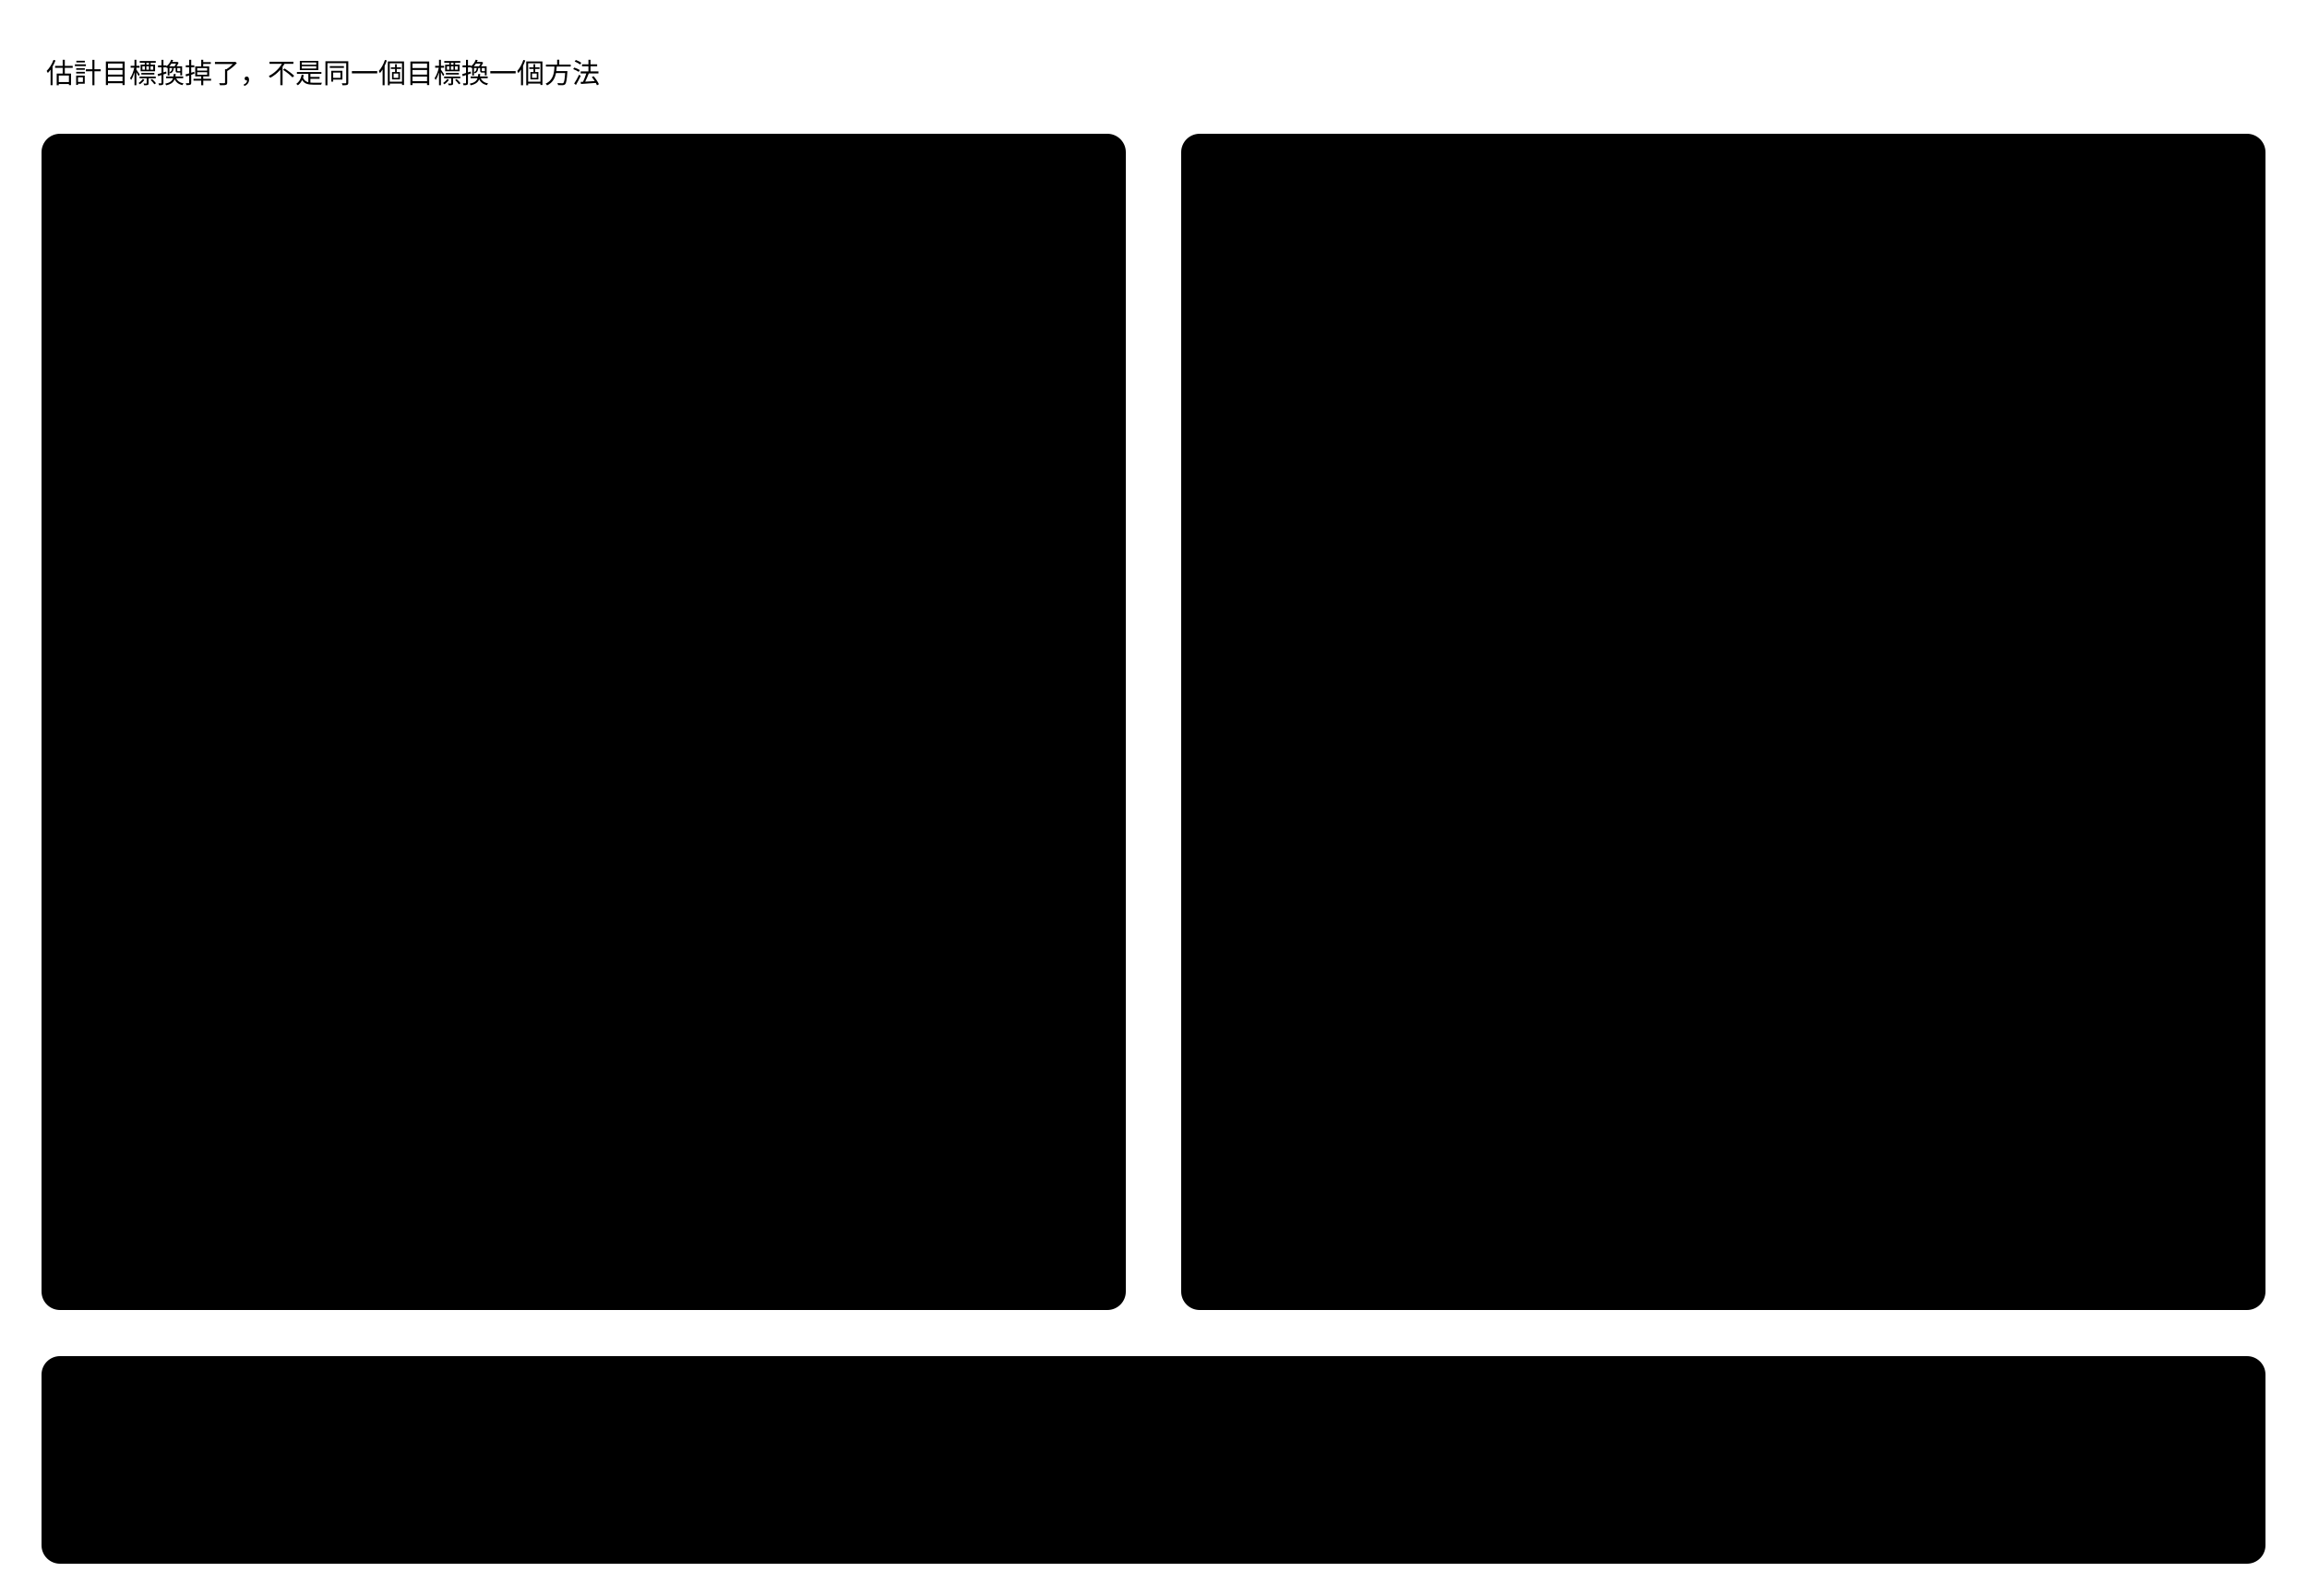
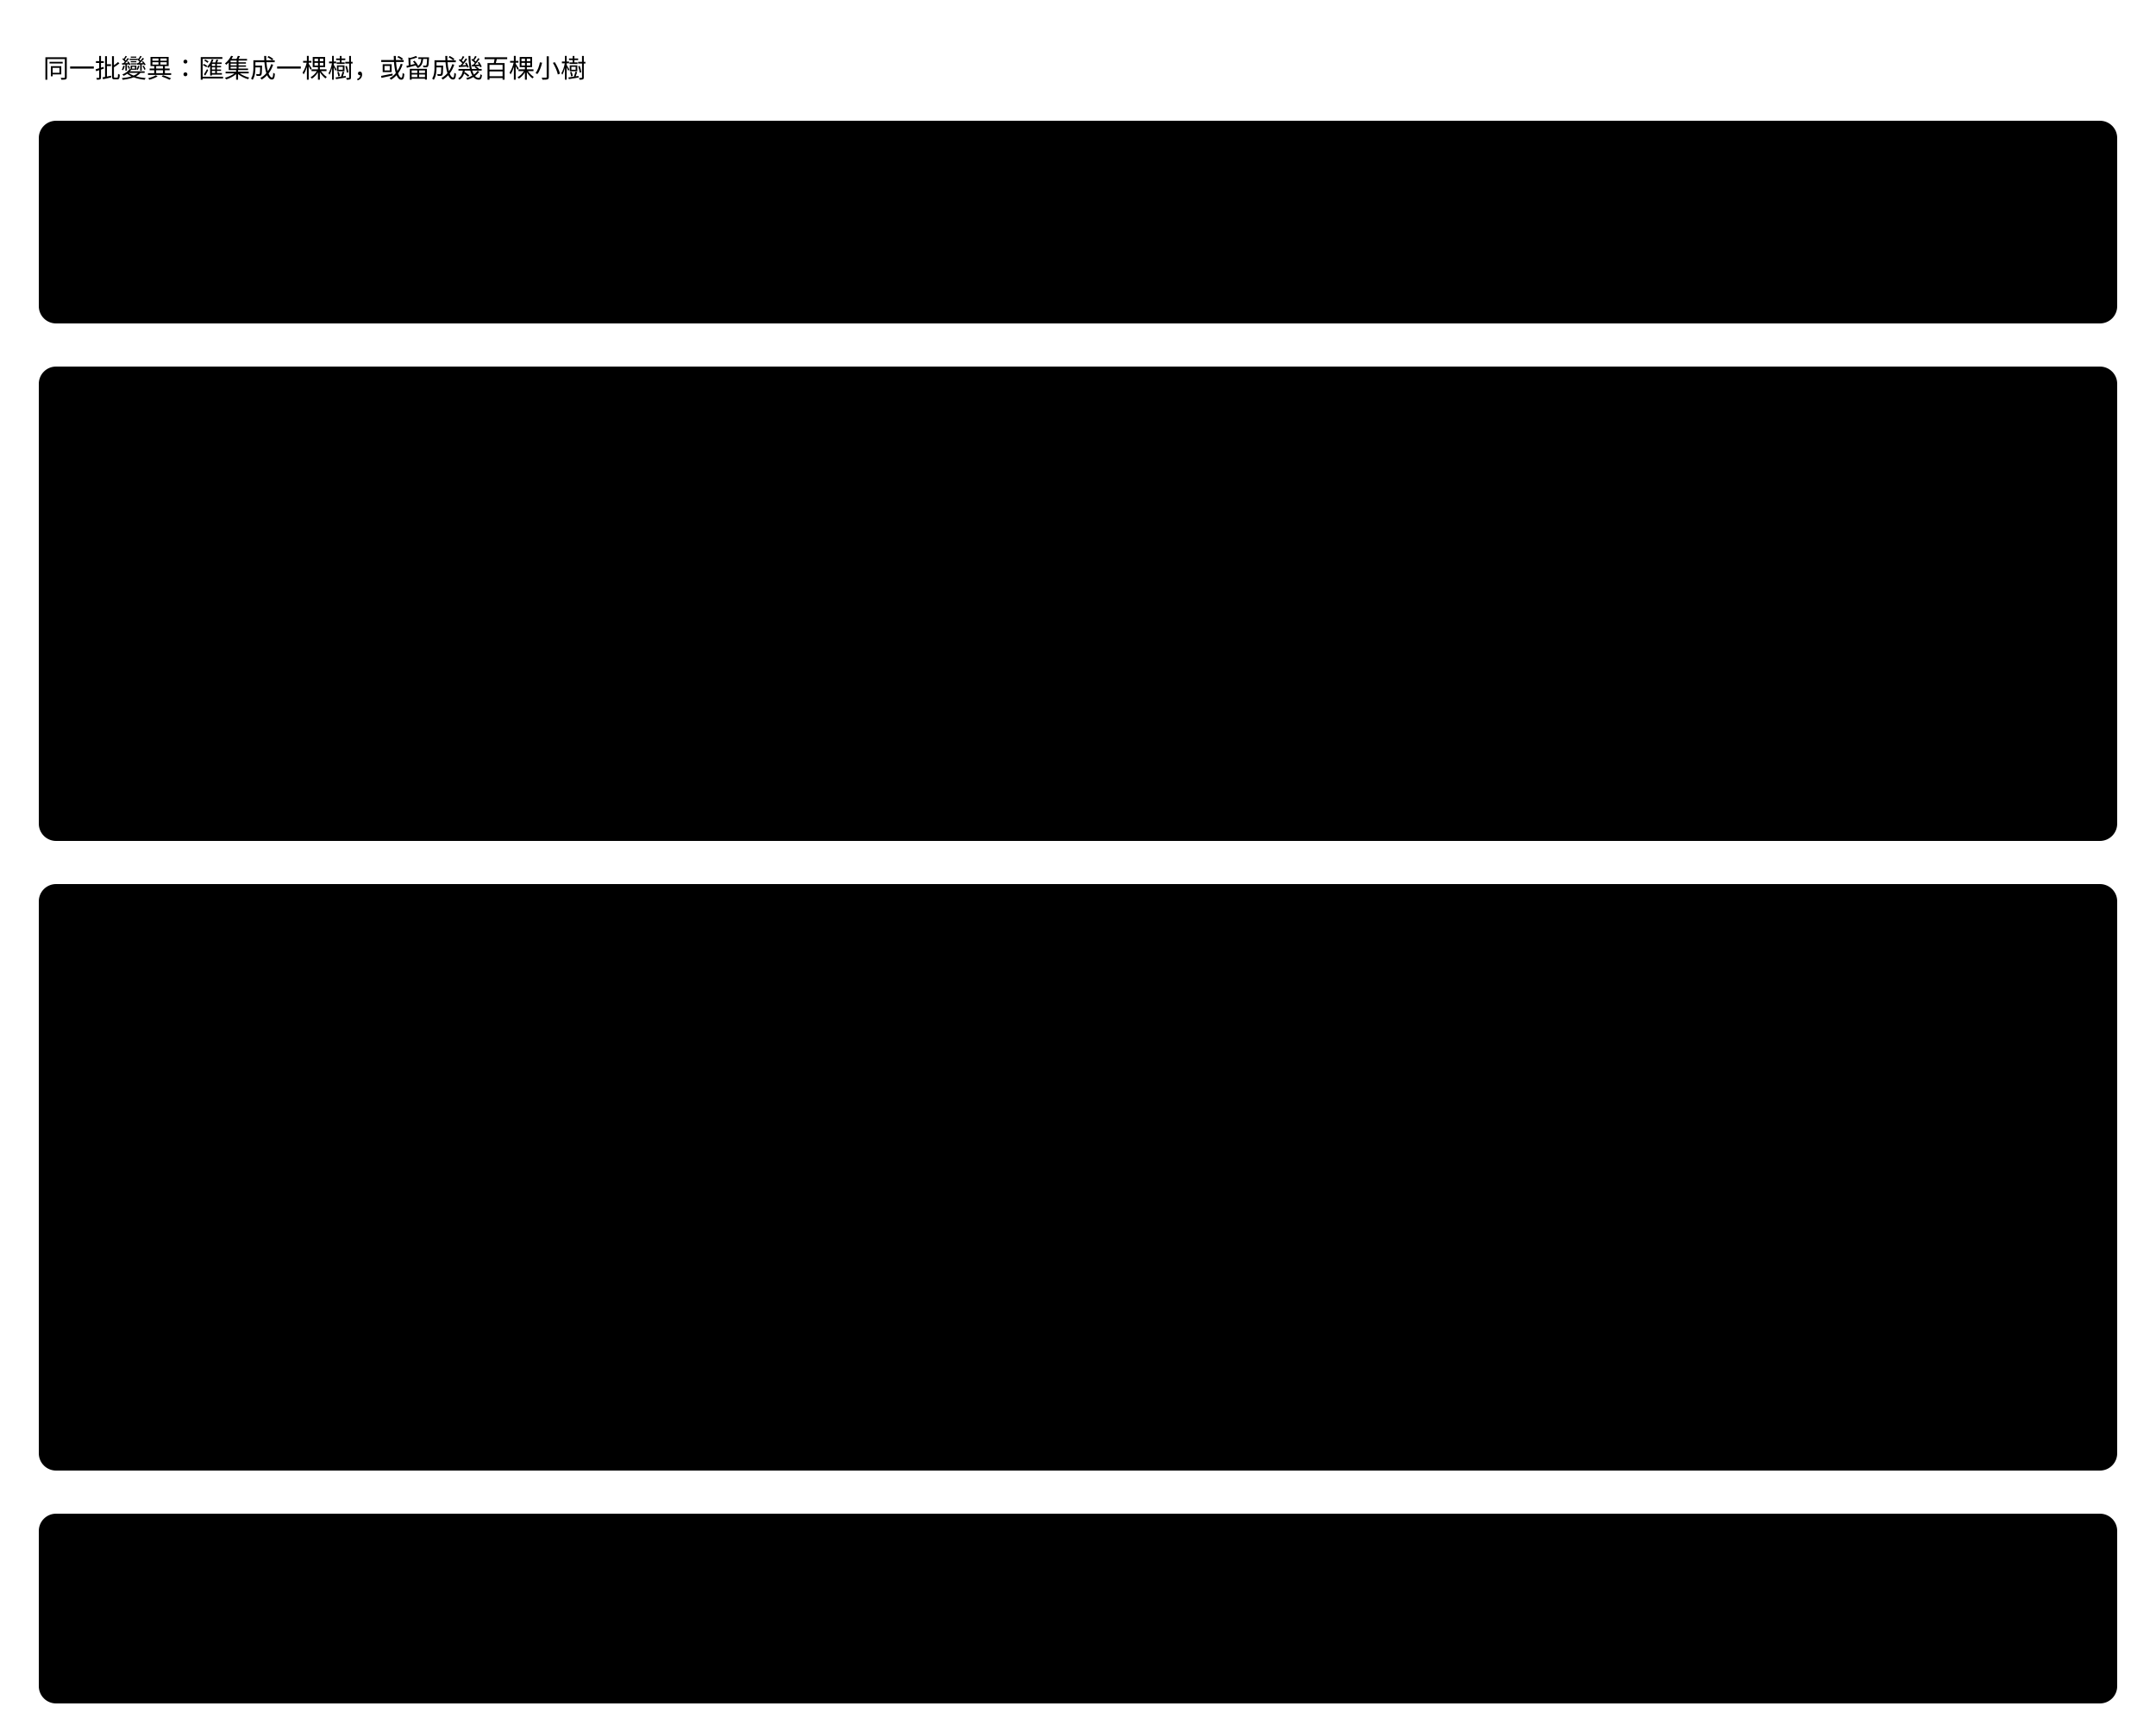
- <svg xmlns="http://www.w3.org/2000/svg" viewBox="0 0 1000 692">
-   <text class="ttl zh" x="20" y="36">估計目標換掉了，不是同一個目標換一個方法</text>
-   <rect class="box" x="18" y="58" width="470" height="510" rx="8" />
-   <text class="lbl bold zh" x="34" y="92">既有做法的目標</text>
-   <text class="tick zh" x="34" y="118">一棵細胞層級的 clone tree</text>
-   <circle class="cell tumor" cx="80" cy="152" r="15" />
-   <circle class="cell clone1" cx="60" cy="212" r="15" />
-   <circle class="cell clone2" cx="122" cy="212" r="15" />
-   <line class="conn" x1="80" y1="167" x2="62" y2="197" />
-   <line class="conn" x1="80" y1="167" x2="120" y2="197" />
-   <text class="tick zh" x="170" y="152">一群 ＝ 全基因體共用的 CCF</text>
-   <text class="tick zh" x="170" y="180">數千個變異一起撐起一群</text>
-   <text class="tick zh" x="170" y="208">圖上的節點是一個細胞群</text>
-   <text class="tick bold zh" x="34" y="266">估計對象</text>
-   <text class="tick zh" x="34" y="292">全基因體的細胞群數、比例與樹</text>
-   <text class="tick bold zh" x="34" y="328">觀測進入似然的形式</text>
-   <text class="tick zh" x="34" y="354">每個變異的邊際 VAF ＋ 拷貝數</text>
-   <text class="tick bold zh" x="34" y="390">解析度的單位</text>
-   <text class="tick zh" x="34" y="416">一個全基因體共用的 CCF 位置</text>
-   <text class="tick bold zh bad" x="34" y="452">永遠分不出來的</text>
-   <text class="tick zh" x="34" y="478">CCF 相同的兩支 lineage</text>
-   <text class="tick bold zh" x="34" y="514">撐起一個結論要多少證據</text>
-   <text class="tick zh" x="34" y="540">數千個變異</text>
-   <rect class="box accent" x="512" y="58" width="470" height="510" rx="8" />
-   <text class="lbl bold zh" x="528" y="92">本規格的目標</text>
-   <text class="tick zh" x="528" y="118">一個視窗內的分子系譜</text>
-   <rect class="read hp1" x="528" y="140" width="200" height="14" rx="6" />
-   <rect class="read hp1" x="528" y="162" width="200" height="14" rx="6" />
-   <rect class="read hp1" x="528" y="184" width="200" height="14" rx="6" />
-   <rect class="read hp1" x="528" y="206" width="200" height="14" rx="6" />
-   <circle class="mark somatic" cx="576" cy="147" r="6" />
-   <circle class="mark somatic" cx="648" cy="147" r="6" />
-   <circle class="mark somatic" cx="576" cy="169" r="6" />
-   <circle class="mark somatic" cx="576" cy="191" r="6" />
-   <text class="tick zh" x="748" y="152">同一條分子上的共現</text>
-   <text class="tick zh" x="748" y="180">節點只在這個單位內有定義</text>
-   <text class="tick zh" x="748" y="208">圖上的節點是一類分子狀態</text>
-   <text class="tick bold zh" x="528" y="266">估計對象</text>
-   <text class="tick zh" x="528" y="292">單位內各局部狀態的比例與先後</text>
-   <text class="tick bold zh" x="528" y="328">觀測進入似然的形式</text>
-   <text class="tick zh" x="528" y="354">同一條分子上多個位點的共現</text>
-   <text class="tick bold zh" x="528" y="390">解析度的單位</text>
-   <text class="tick zh" x="528" y="416">一個視窗、一條染色體拷貝</text>
-   <text class="tick bold zh bad" x="528" y="452">永遠分不出來的</text>
-   <text class="tick zh" x="528" y="478">跨越 read 距離以外的任何關係</text>
-   <text class="tick bold zh" x="528" y="514">撐起一個結論要多少證據</text>
-   <text class="tick zh" x="528" y="540">數十條跨越分子</text>
-   <rect class="box sunken" x="18" y="588" width="964" height="90" rx="8" />
-   <text class="anno bold zh" x="34" y="620">兩欄不是好壞之分，是解析度的層級不同。</text>
-   <text class="anno zh" x="34" y="654">左欄回答「整個腫瘤有幾群細胞」；右欄回答「這一段 DNA 上，分子的先後長什麼樣」。</text>
+ <svg xmlns="http://www.w3.org/2000/svg" viewBox="0 0 1000 800">
+   <text class="ttl zh" x="20" y="36">同一批變異：匯集成一棵樹，或留成幾百棵小樹</text>
+   <rect class="box" x="18" y="56" width="964" height="94" rx="8" />
+   <text class="lbl bold zh" x="34" y="86">同一批 read、同一批體細胞變異</text>
+   <rect class="box sunken" x="34" y="96" width="932" height="26" rx="4" />
+   <rect class="box ghost" x="110" y="92" width="70" height="34" rx="4" />
+   <rect class="box ghost" x="330" y="92" width="60" height="34" rx="4" />
+   <rect class="box ghost" x="550" y="92" width="75" height="34" rx="4" />
+   <rect class="box ghost" x="790" y="92" width="70" height="34" rx="4" />
+   <circle class="mark somatic" cx="122" cy="109" r="5" />
+   <circle class="mark somatic" cx="145" cy="109" r="5" />
+   <circle class="mark somatic" cx="168" cy="109" r="5" />
+   <circle class="mark somatic" cx="342" cy="109" r="5" />
+   <circle class="mark somatic" cx="378" cy="109" r="5" />
+   <circle class="mark somatic" cx="562" cy="109" r="5" />
+   <circle class="mark somatic" cx="587" cy="109" r="5" />
+   <circle class="mark somatic" cx="612" cy="109" r="5" />
+   <circle class="mark somatic" cx="802" cy="109" r="5" />
+   <circle class="mark somatic" cx="825" cy="109" r="5" />
+   <circle class="mark somatic" cx="848" cy="109" r="5" />
+   <circle class="mark somatic" cx="60" cy="109" r="5" />
+   <circle class="mark somatic" cx="230" cy="109" r="5" />
+   <circle class="mark somatic" cx="270" cy="109" r="5" />
+   <circle class="mark somatic" cx="440" cy="109" r="5" />
+   <circle class="mark somatic" cx="480" cy="109" r="5" />
+   <circle class="mark somatic" cx="672" cy="109" r="5" />
+   <circle class="mark somatic" cx="710" cy="109" r="5" />
+   <circle class="mark somatic" cx="740" cy="109" r="5" />
+   <circle class="mark somatic" cx="900" cy="109" r="5" />
+   <circle class="mark somatic" cx="940" cy="109" r="5" />
+   <text class="tick mono mid" x="145" y="144">R₁</text>
+   <text class="tick mono mid" x="360" y="144">R₂</text>
+   <text class="tick mono mid" x="587" y="144">R₃</text>
+   <text class="tick mono mid" x="825" y="144">R₄</text>
+   <rect class="box" x="18" y="170" width="964" height="220" rx="8" />
+   <text class="lbl bold zh" x="34" y="204">既有做法：全部匯集成邊際 VAF，輸出一棵樹</text>
+   <text class="tick zh" x="34" y="270">數千個變異的邊際計數匯在一起</text>
+   <text class="tick zh" x="34" y="298">位置資訊在匯集時就沒了</text>
+   <line class="conn" x1="500" y1="278" x2="458" y2="294" />
+   <line class="conn" x1="500" y1="278" x2="542" y2="294" />
+   <line class="conn" x1="450" y1="324" x2="450" y2="338" />
+   <circle class="cell normal" cx="500" cy="262" r="16" />
+   <circle class="cell tumor" cx="450" cy="308" r="16" />
+   <circle class="cell tumor" cx="550" cy="308" r="16" />
+   <circle class="cell tumor" cx="450" cy="354" r="16" />
+   <text class="tick zh" x="640" y="270">一個節點 ＝ 一群細胞</text>
+   <text class="tick zh" x="640" y="298">解析度單位：全基因體共用的 CCF</text>
+   <text class="tick zh bad" x="640" y="326">CCF 相同的兩支必然併成一個節點</text>
+   <rect class="box accent" x="18" y="410" width="964" height="272" rx="8" />
+   <text class="lbl bold zh" x="34" y="444">本規格：每個區域 × 每條染色體拷貝各一棵</text>
+   <text class="tick mono mid" x="145" y="472">R₁</text>
+   <text class="tick mono mid" x="360" y="472">R₂</text>
+   <text class="tick mono mid" x="587" y="472">R₃</text>
+   <text class="tick mono mid" x="825" y="472">R₄</text>
+   <text class="tick mono" x="34" y="500">HP1</text>
+   <line class="conn" x1="145" y1="503" x2="145" y2="511" />
+   <circle class="cell normal" cx="145" cy="494" r="9" />
+   <circle class="cell tumor" cx="145" cy="520" r="9" />
+   <line class="conn" x1="360" y1="503" x2="360" y2="511" />
+   <line class="conn" x1="360" y1="529" x2="360" y2="537" />
+   <circle class="cell normal" cx="360" cy="494" r="9" />
+   <circle class="cell tumor" cx="360" cy="520" r="9" />
+   <circle class="cell tumor" cx="360" cy="546" r="9" />
+   <line class="conn" x1="587" y1="503" x2="587" y2="511" />
+   <circle class="cell normal" cx="587" cy="494" r="9" />
+   <circle class="cell tumor" cx="587" cy="520" r="9" />
+   <line class="conn" x1="825" y1="503" x2="825" y2="511" />
+   <circle class="cell normal" cx="825" cy="494" r="9" />
+   <circle class="cell tumor" cx="825" cy="520" r="9" />
+   <text class="tick mono" x="34" y="586">HP2</text>
+   <line class="conn" x1="145" y1="589" x2="145" y2="597" />
+   <line class="conn" x1="145" y1="615" x2="145" y2="623" />
+   <circle class="cell normal" cx="145" cy="580" r="9" />
+   <circle class="cell tumor" cx="145" cy="606" r="9" />
+   <circle class="cell tumor" cx="145" cy="632" r="9" />
+   <line class="conn" x1="354" y1="588" x2="338" y2="598" />
+   <line class="conn" x1="366" y1="588" x2="382" y2="598" />
+   <circle class="cell normal" cx="360" cy="580" r="9" />
+   <circle class="cell tumor" cx="334" cy="606" r="9" />
+   <circle class="cell tumor" cx="386" cy="606" r="9" />
+   <line class="conn" x1="587" y1="589" x2="587" y2="597" />
+   <line class="conn" x1="581" y1="614" x2="565" y2="624" />
+   <line class="conn" x1="593" y1="614" x2="609" y2="624" />
+   <circle class="cell normal" cx="587" cy="580" r="9" />
+   <circle class="cell tumor" cx="587" cy="606" r="9" />
+   <circle class="cell tumor" cx="561" cy="632" r="9" />
+   <circle class="cell tumor" cx="613" cy="632" r="9" />
+   <line class="conn" x1="825" y1="589" x2="825" y2="597" />
+   <line class="conn" x1="825" y1="615" x2="825" y2="623" />
+   <circle class="cell normal" cx="825" cy="580" r="9" />
+   <circle class="cell tumor" cx="825" cy="606" r="9" />
+   <circle class="cell tumor" cx="825" cy="632" r="9" />
+   <text class="tick zh" x="34" y="664">形狀各不相同，同一個區域的兩個家族也可以不同；沒有連鎖的變異不產生小樹。</text>
+   <rect class="box sunken" x="18" y="702" width="964" height="88" rx="8" />
+   <text class="anno bold zh" x="34" y="736">兩邊看的是同一批 read，差別只在摘要成什麼。</text>
+   <text class="anno zh" x="34" y="768">左是每個變異的邊際計數；右是同一條分子上的共現。小樹不接成一棵大樹 —— 標籤只在單位內有定義。</text>
</svg>
